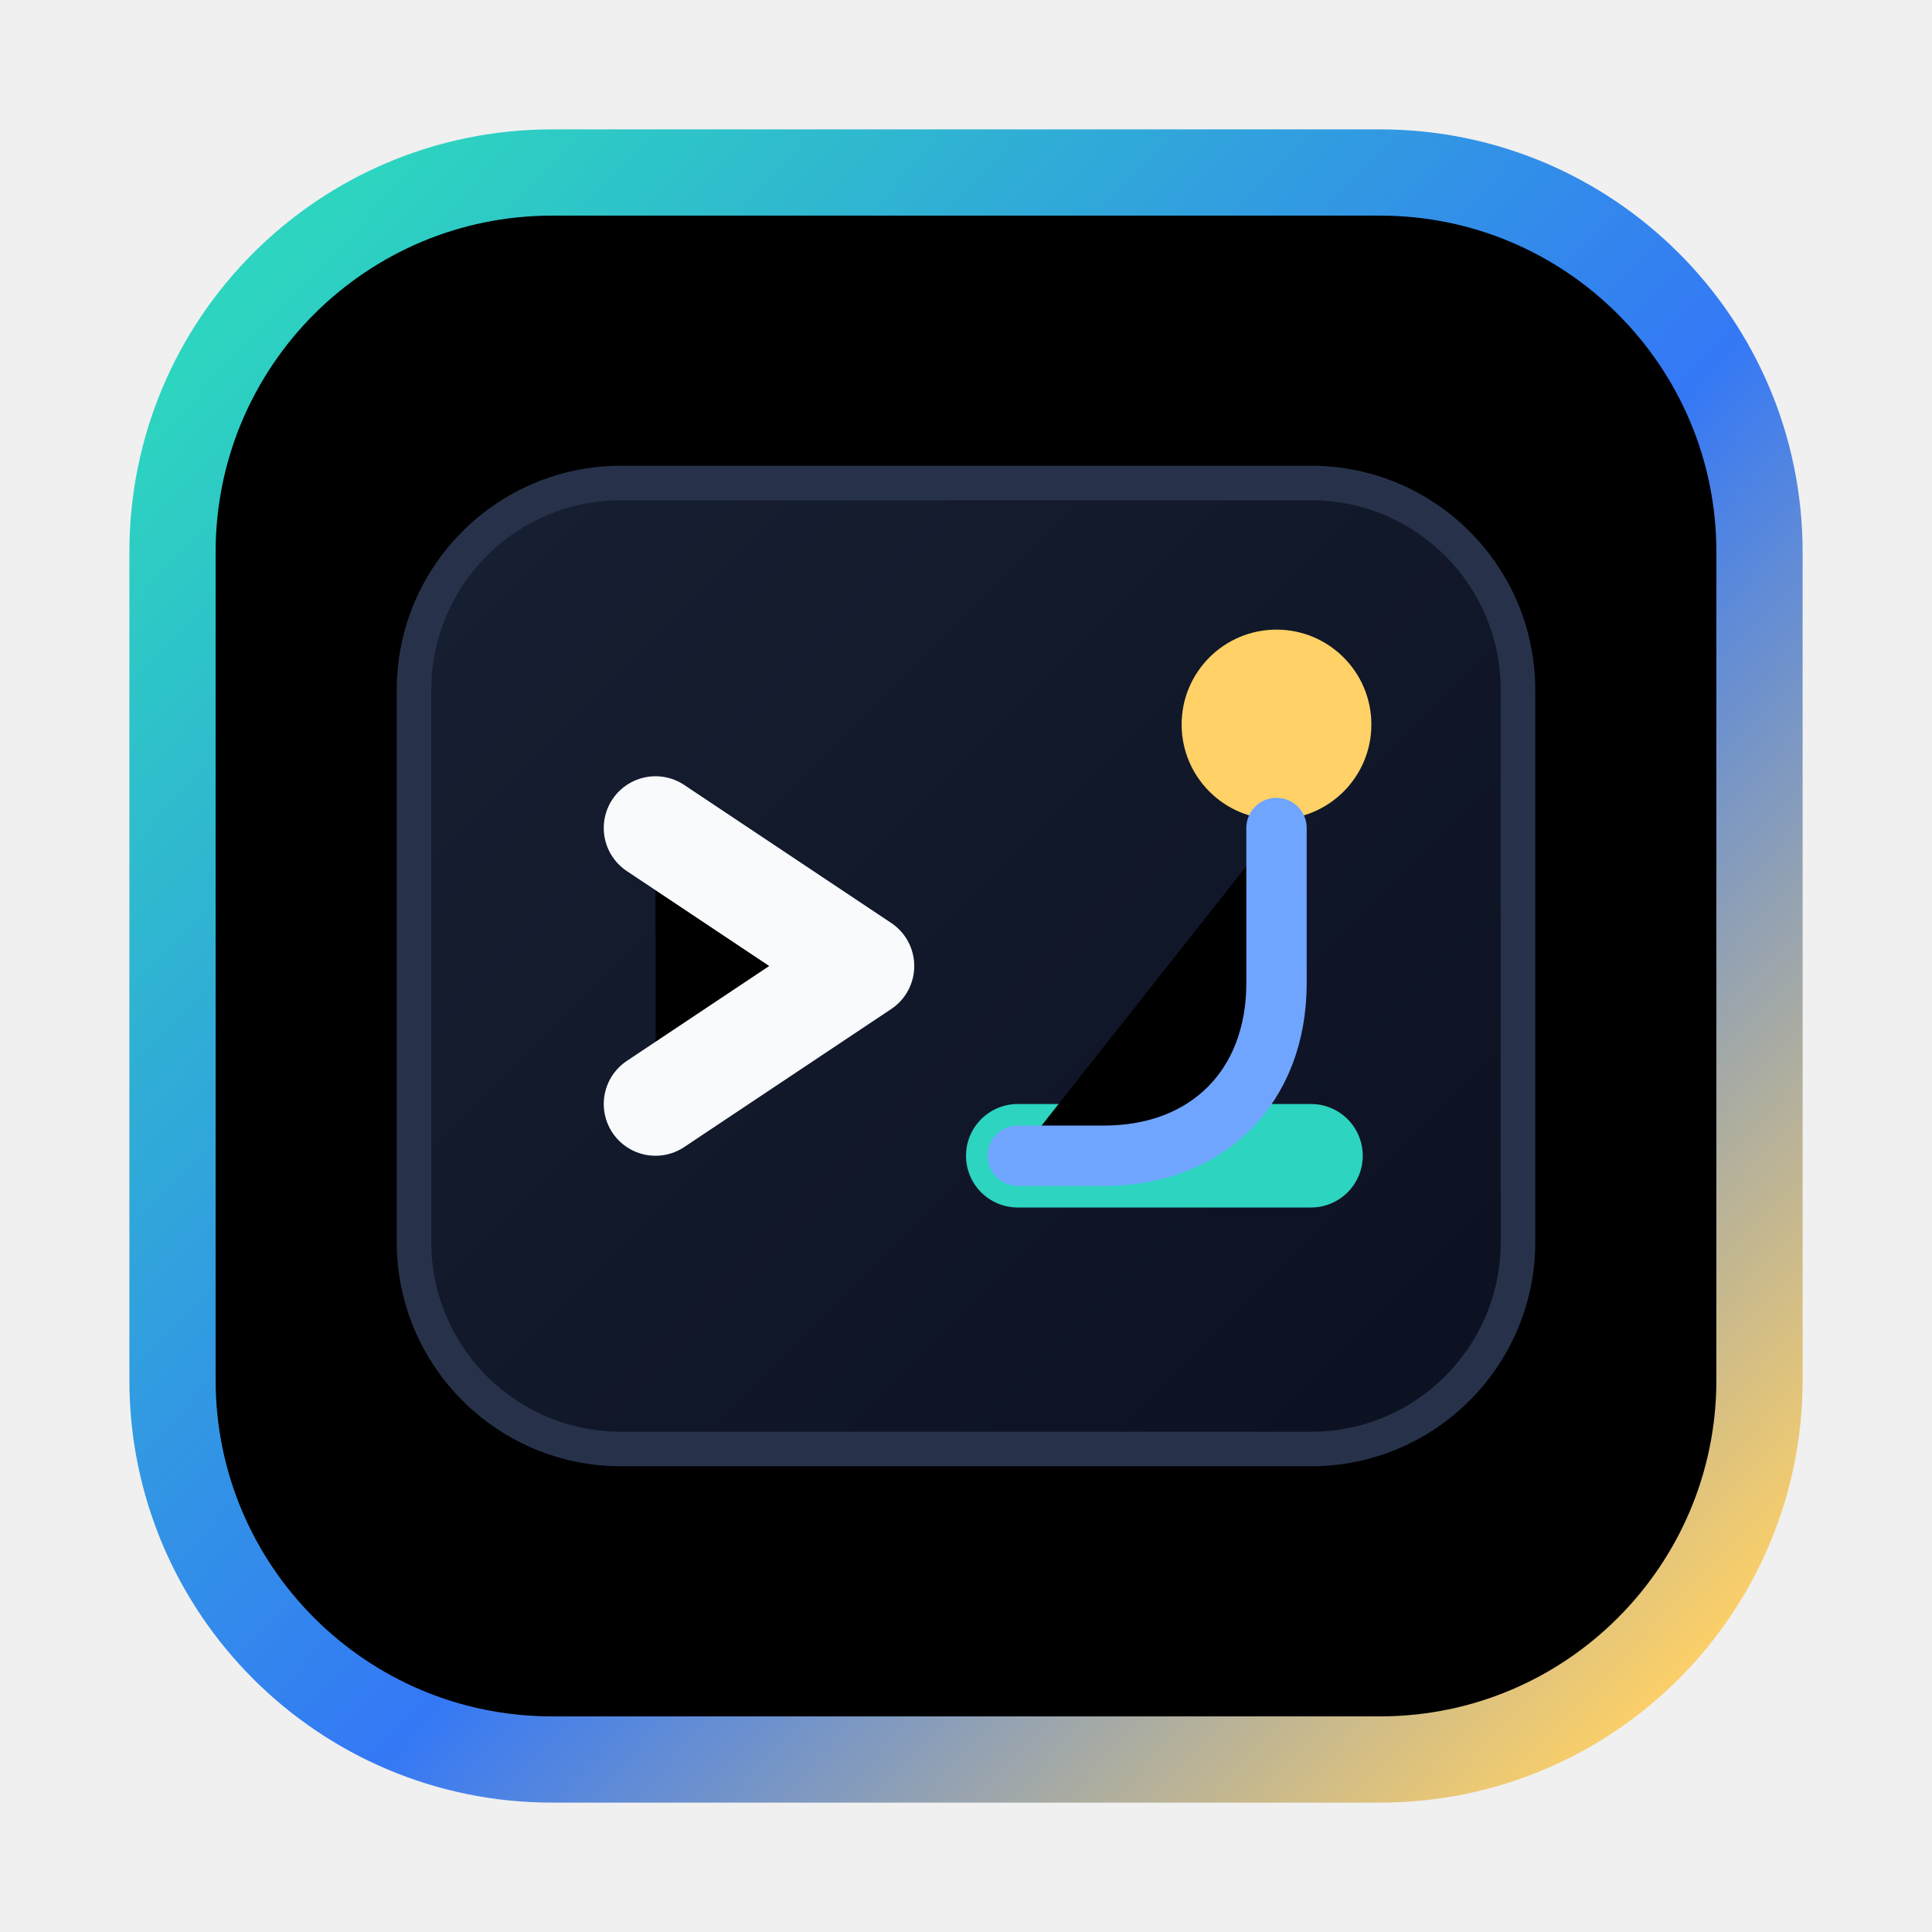
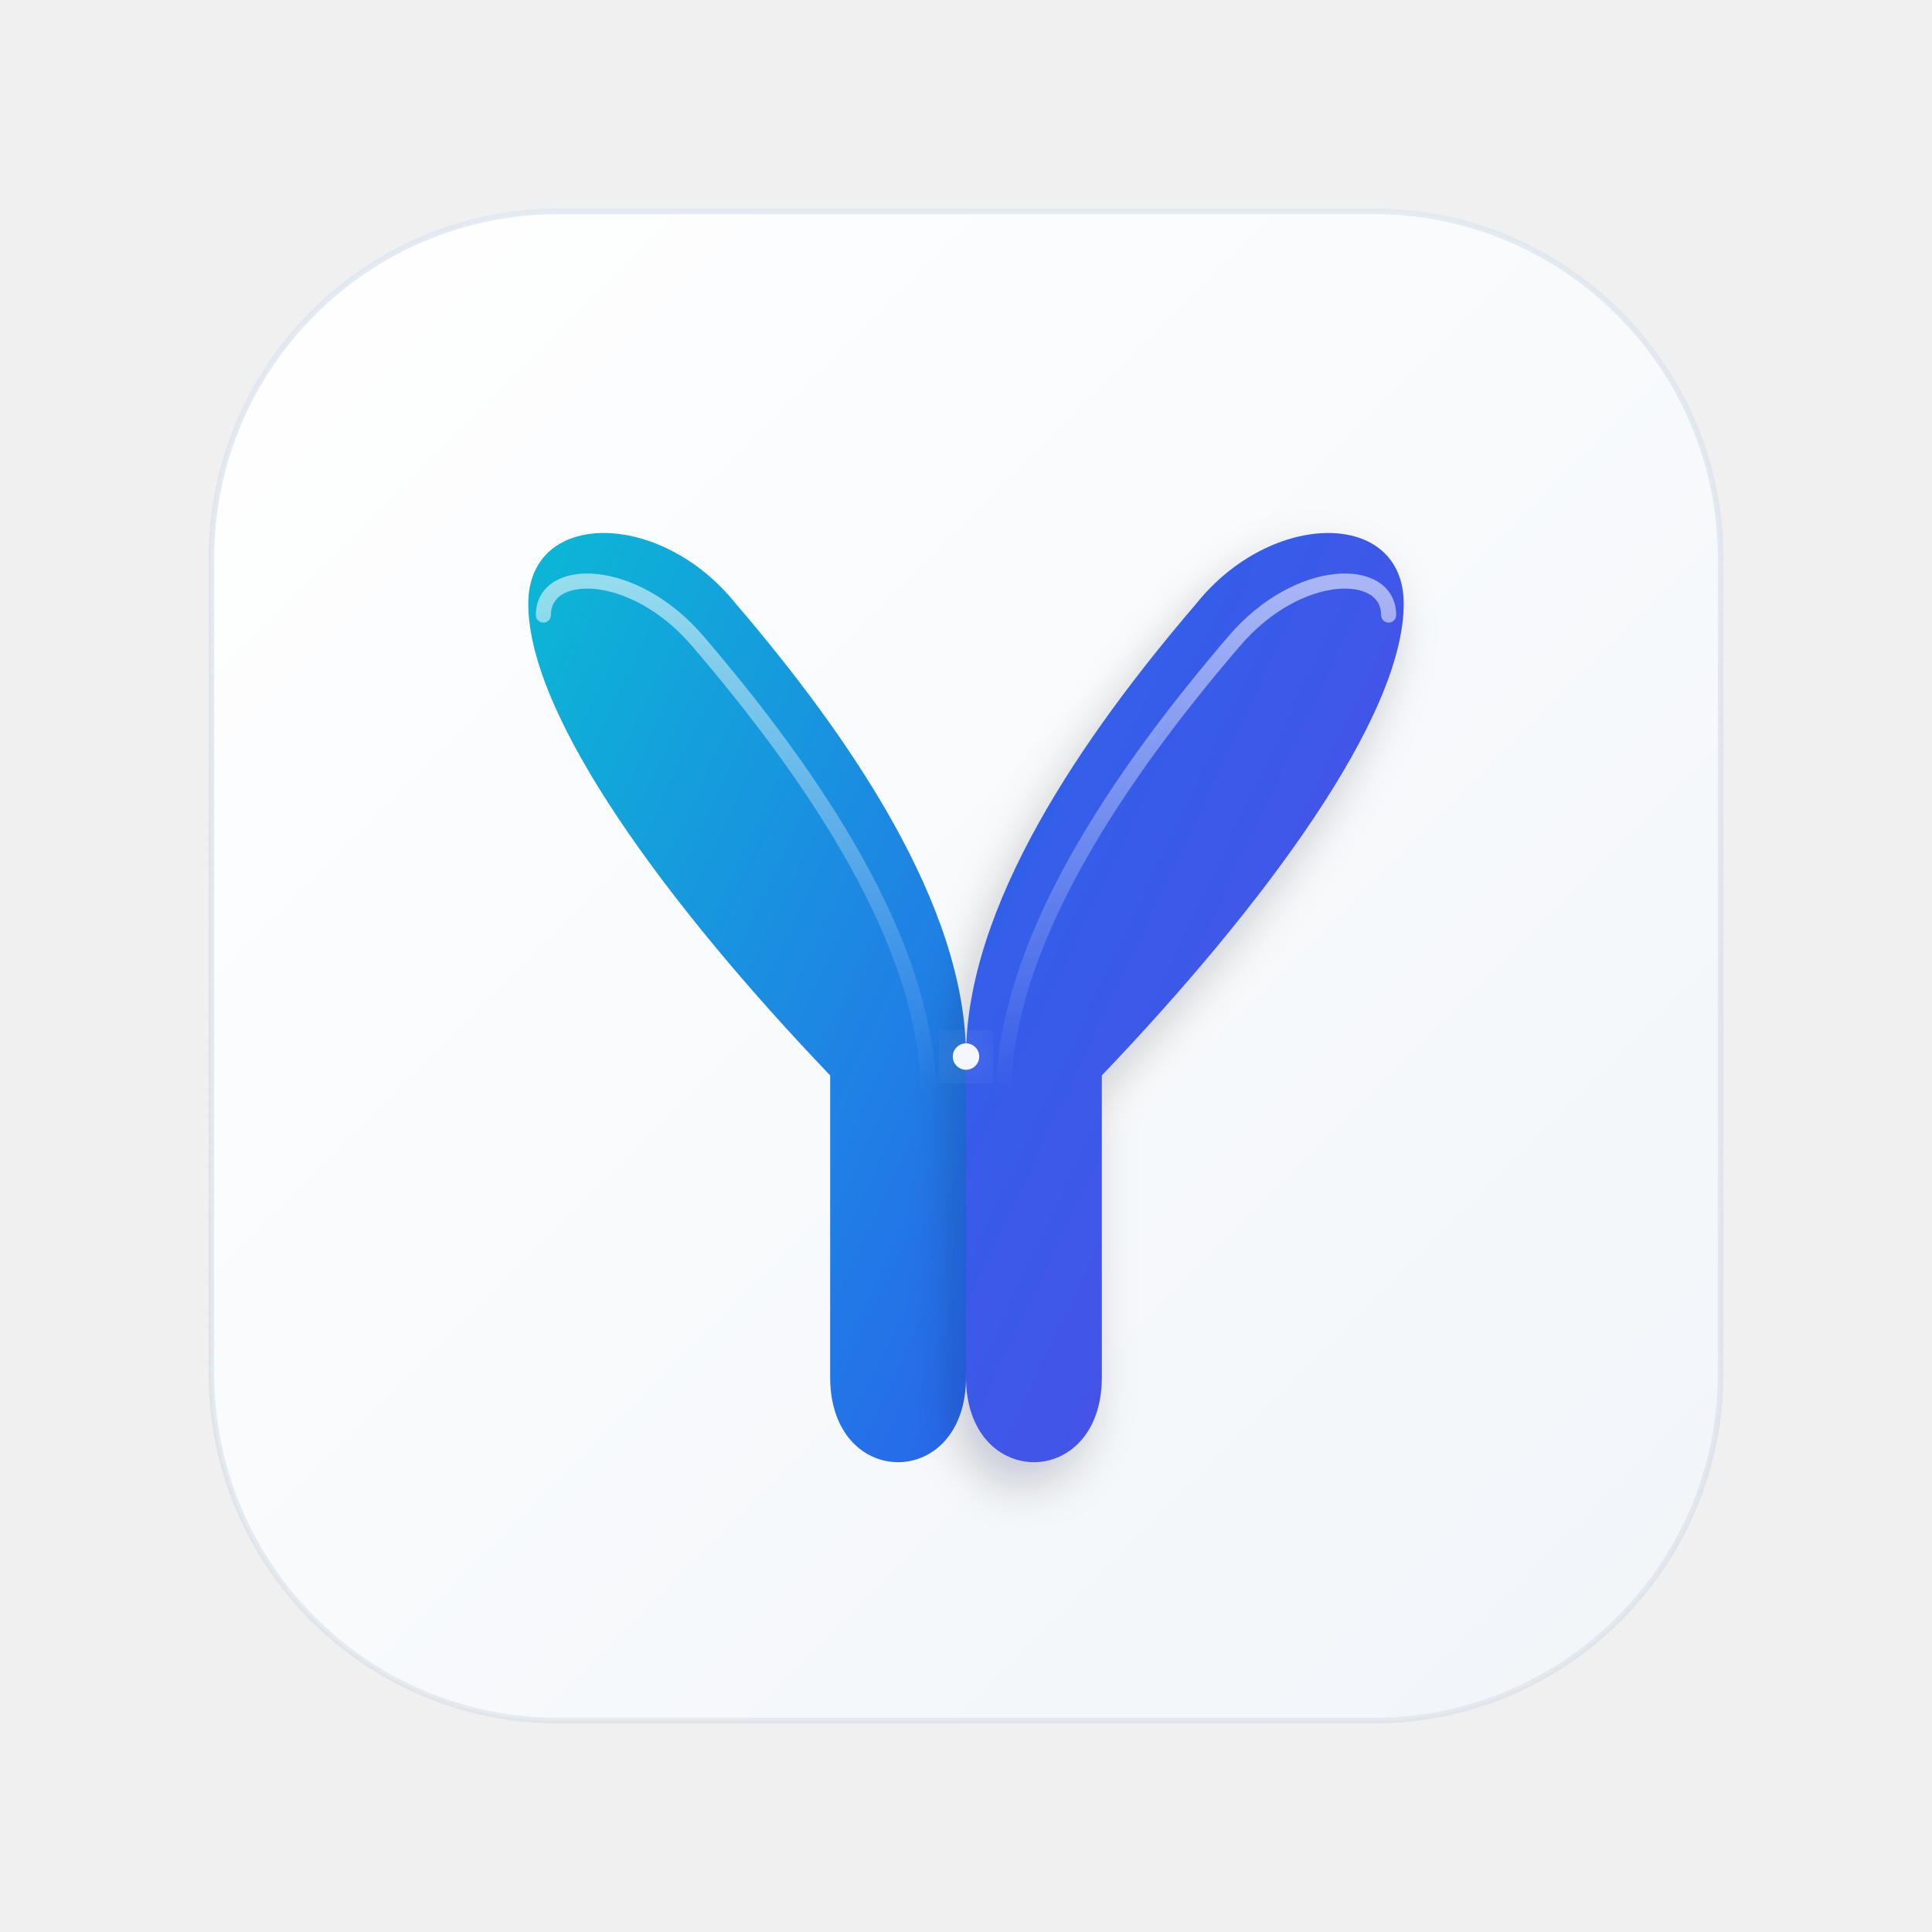
- <svg xmlns="http://www.w3.org/2000/svg" viewBox="0 0 112 112" role="img" aria-labelledby="title desc">
+ <svg xmlns="http://www.w3.org/2000/svg" viewBox="0 0 512 512" role="img" aria-labelledby="title desc">
  <defs>
-     <linearGradient id="icon-mark" x1="14" y1="18" x2="98" y2="98" gradientUnits="userSpaceOnUse">
-       <stop offset="0" stop-color="#2DD4BF" />
-       <stop offset="0.55" stop-color="#3478F6" />
-       <stop offset="1" stop-color="#FFD166" />
+     <linearGradient id="bg-grad" x1="0%" y1="0%" x2="100%" y2="100%">
+       <stop offset="0%" stop-color="#FFFFFF" />
+       <stop offset="100%" stop-color="#F1F5F9" />
    </linearGradient>
-     <linearGradient id="icon-screen" x1="24" y1="24" x2="88" y2="88" gradientUnits="userSpaceOnUse">
-       <stop offset="0" stop-color="#172033" />
-       <stop offset="1" stop-color="#0B1020" />
+     <linearGradient id="border-grad" x1="0%" y1="0%" x2="0%" y2="100%">
+       <stop offset="0%" stop-color="#E2E8F0" stop-opacity="0.9" />
+       <stop offset="100%" stop-color="#CBD5E1" stop-opacity="0.4" />
    </linearGradient>
+     <linearGradient id="left-ribbon-grad" x1="0%" y1="0%" x2="100%" y2="100%">
+       <stop offset="0%" stop-color="#06B6D4" />
+       <stop offset="100%" stop-color="#2563EB" />
+     </linearGradient>
+     <linearGradient id="right-ribbon-grad" x1="0%" y1="0%" x2="100%" y2="100%">
+       <stop offset="0%" stop-color="#2563EB" />
+       <stop offset="100%" stop-color="#4F46E5" />
+     </linearGradient>
+     <linearGradient id="highlight-grad" x1="0%" y1="0%" x2="0%" y2="100%">
+       <stop offset="0%" stop-color="#FFFFFF" stop-opacity="0.75" />
+       <stop offset="100%" stop-color="#FFFFFF" stop-opacity="0.0" />
+     </linearGradient>
+     <filter id="overlap-shadow" x="-30%" y="-30%" width="160%" height="160%">
+       <feDropShadow dx="-3" dy="6" stdDeviation="6" flood-color="#0F172A" flood-opacity="0.2" />
+     </filter>
+     <filter id="core-glow" x="-50%" y="-50%" width="200%" height="200%">
+       <feGaussianBlur stdDeviation="8" result="blur" />
+       <feMerge>
+         <feMergeNode in="blur" />
+         <feMergeNode in="SourceGraphic" />
+       </feMerge>
+     </filter>
  </defs>
-   <rect x="10" y="10" width="92" height="92" rx="22" fill="#0B1020" />
-   <rect x="10" y="10" width="92" height="92" rx="22" stroke="url(#icon-mark)" stroke-width="5" />
-   <rect x="24" y="28" width="64" height="56" rx="12" fill="url(#icon-screen)" stroke="#27324A" stroke-width="2" />
-   <path d="M38 48L50 56L38 64" stroke="#F8FAFC" stroke-width="6" stroke-linecap="round" stroke-linejoin="round" />
-   <path d="M59 67H76" stroke="#2DD4BF" stroke-width="6" stroke-linecap="round" />
-   <circle cx="74" cy="42" r="5.5" fill="#FFD166" />
-   <path d="M74 48V57C74 63 70 67 64 67H59" stroke="#70A5FF" stroke-width="3.5" stroke-linecap="round" />
+   <rect x="56" y="56" width="400" height="400" rx="92" fill="url(#bg-grad)" />
+   <rect x="56" y="56" width="400" height="400" rx="92" fill="none" stroke="url(#border-grad)" stroke-width="1.5" />
+   <g>
+     <path d="M 140 160               C 140 135, 175 135, 195 160               C 225 195, 256 240, 256 280               L 256 365               C 256 395, 220 395, 220 365               L 220 285               C 177 240, 140 190, 140 160 Z" fill="url(#left-ribbon-grad)" opacity="0.98" />
+     <path d="M 372 160               C 372 135, 337 135, 317 160               C 287 195, 256 240, 256 280               L 256 365               C 256 395, 292 395, 292 365               L 292 285               C 335 240, 372 190, 372 160 Z" fill="url(#right-ribbon-grad)" filter="url(#overlap-shadow)" opacity="0.98" />
+     <path d="M 144 163 C 144 150, 168 150, 185 170 C 215 205, 246 250, 246 290" fill="none" stroke="url(#highlight-grad)" stroke-width="4" stroke-linecap="round" opacity="0.75" />
+     <path d="M 368 163 C 368 150, 344 150, 327 170 C 297 205, 266 250, 266 290" fill="none" stroke="url(#highlight-grad)" stroke-width="4" stroke-linecap="round" opacity="0.75" />
+   </g>
+   <circle cx="256" cy="280" r="3.5" fill="#FFFFFF" opacity="0.95" filter="url(#core-glow)" />
</svg>
